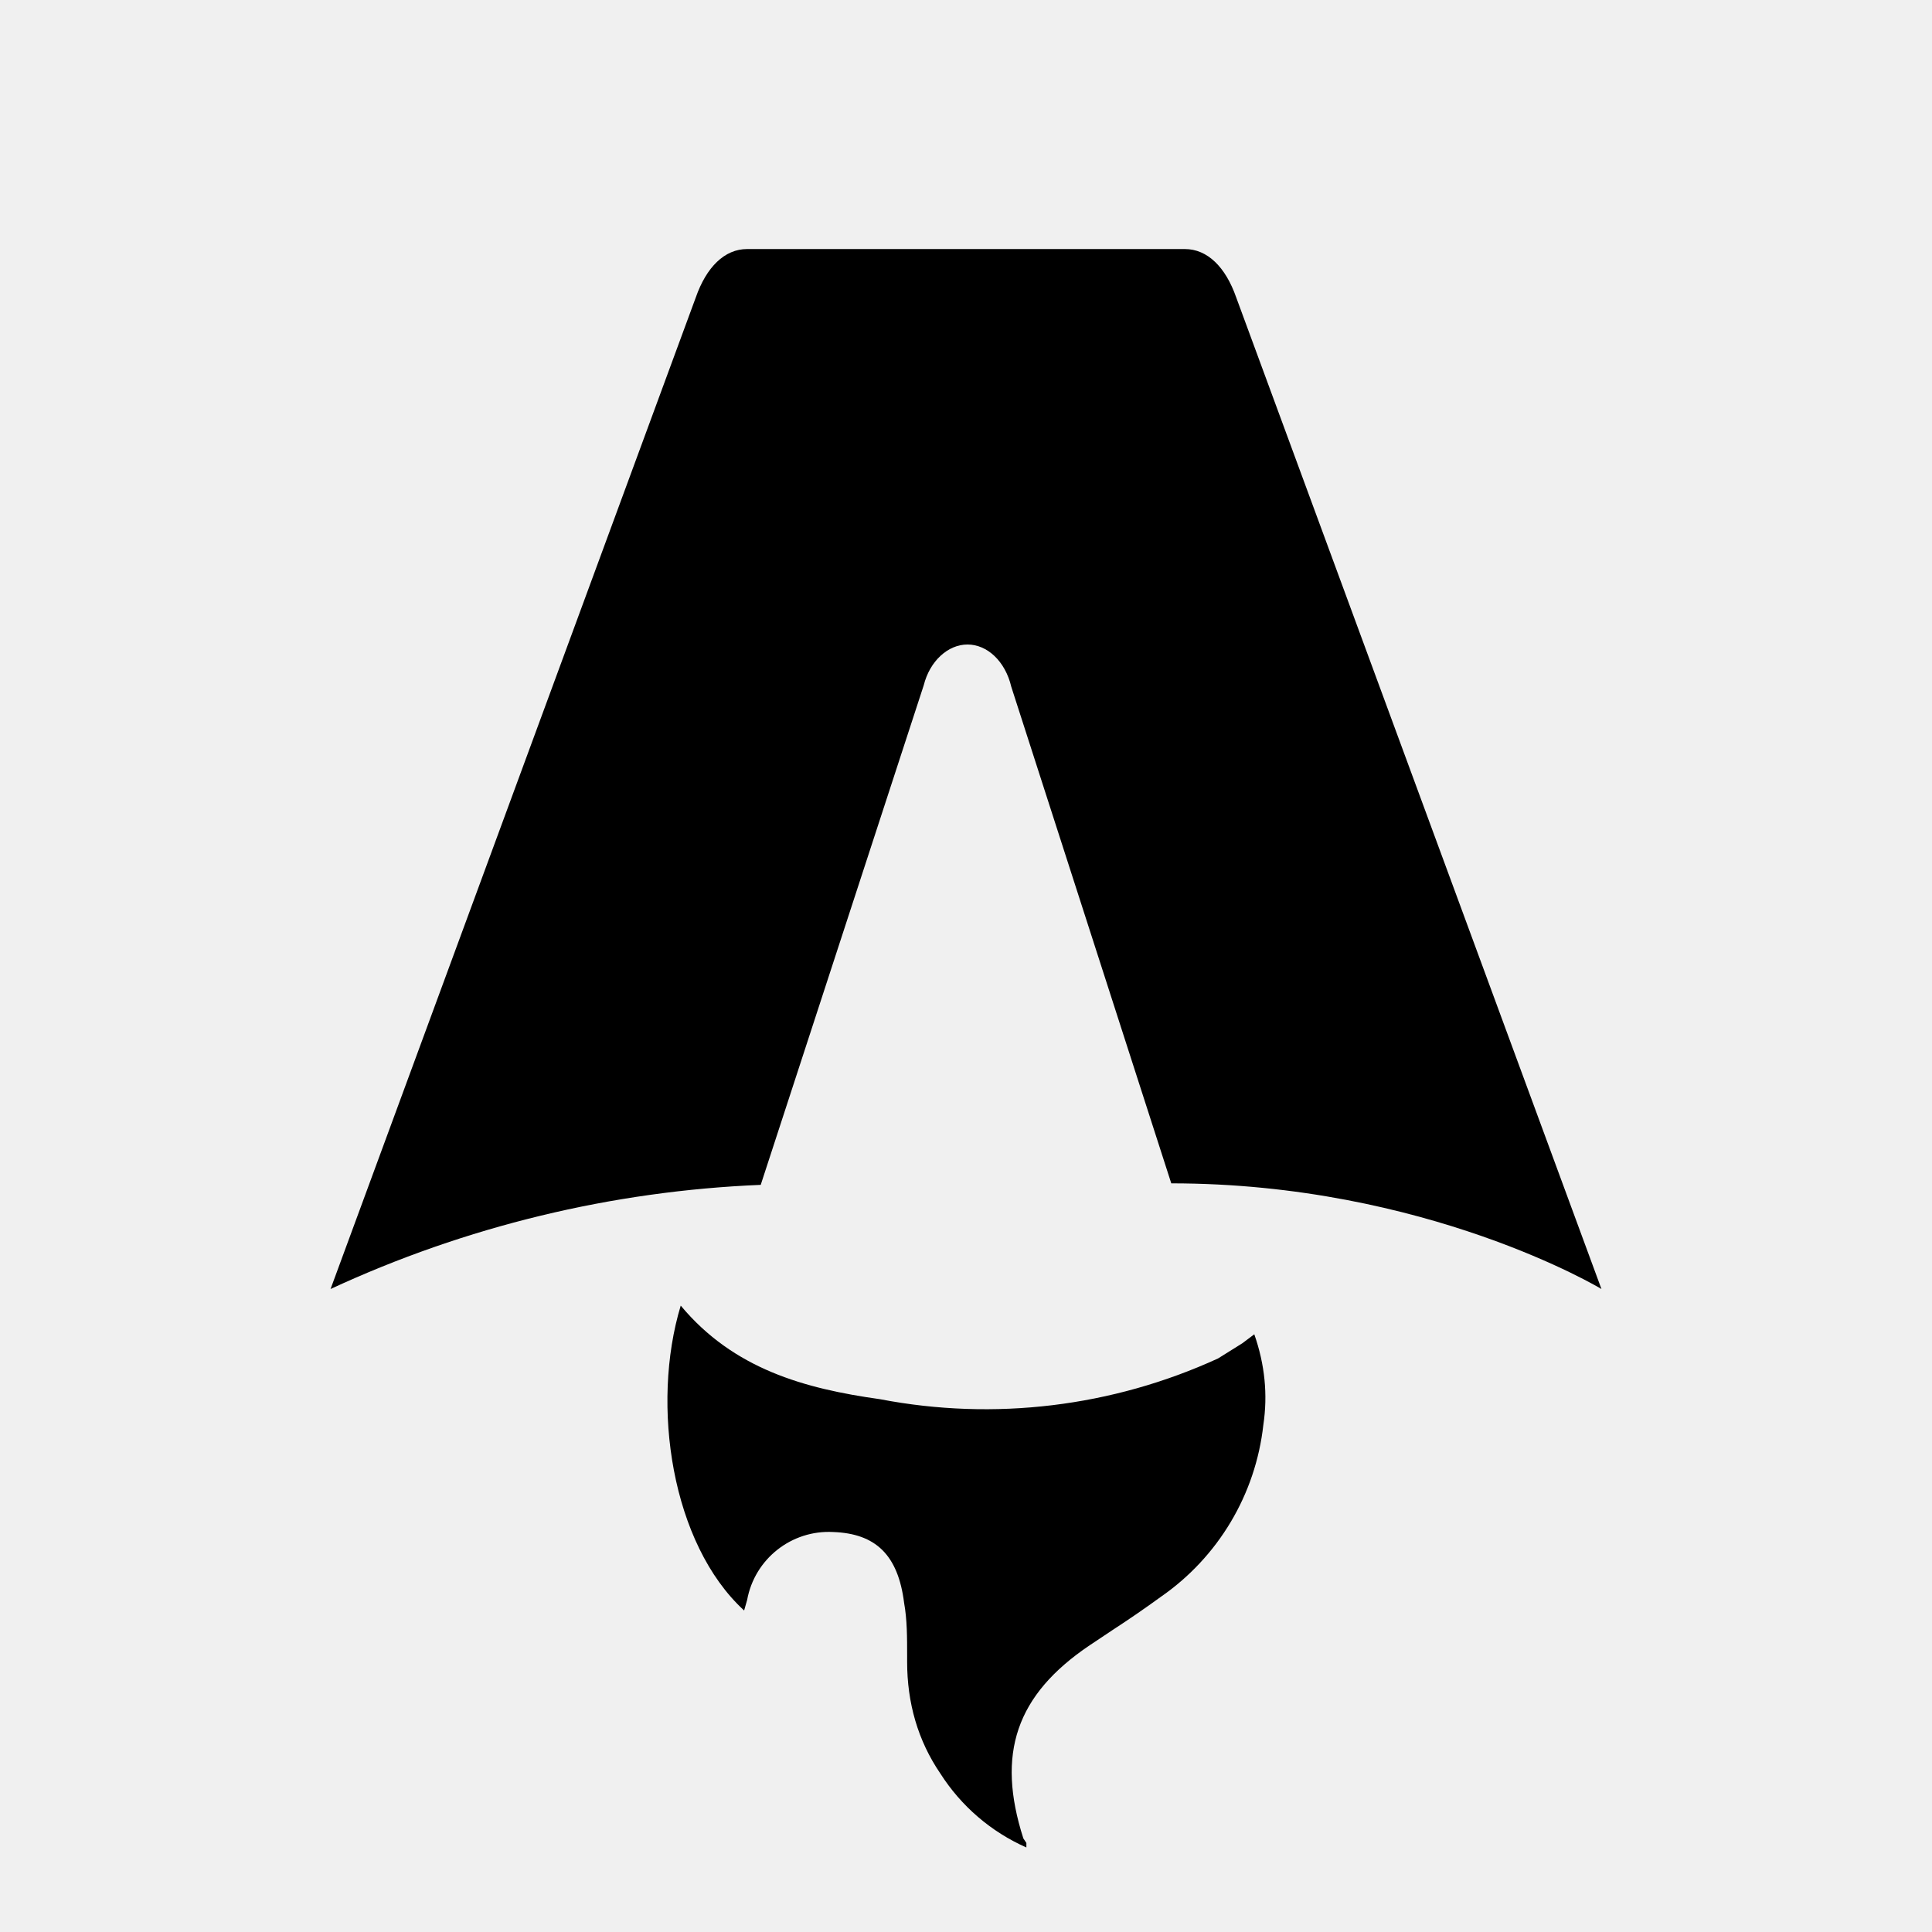
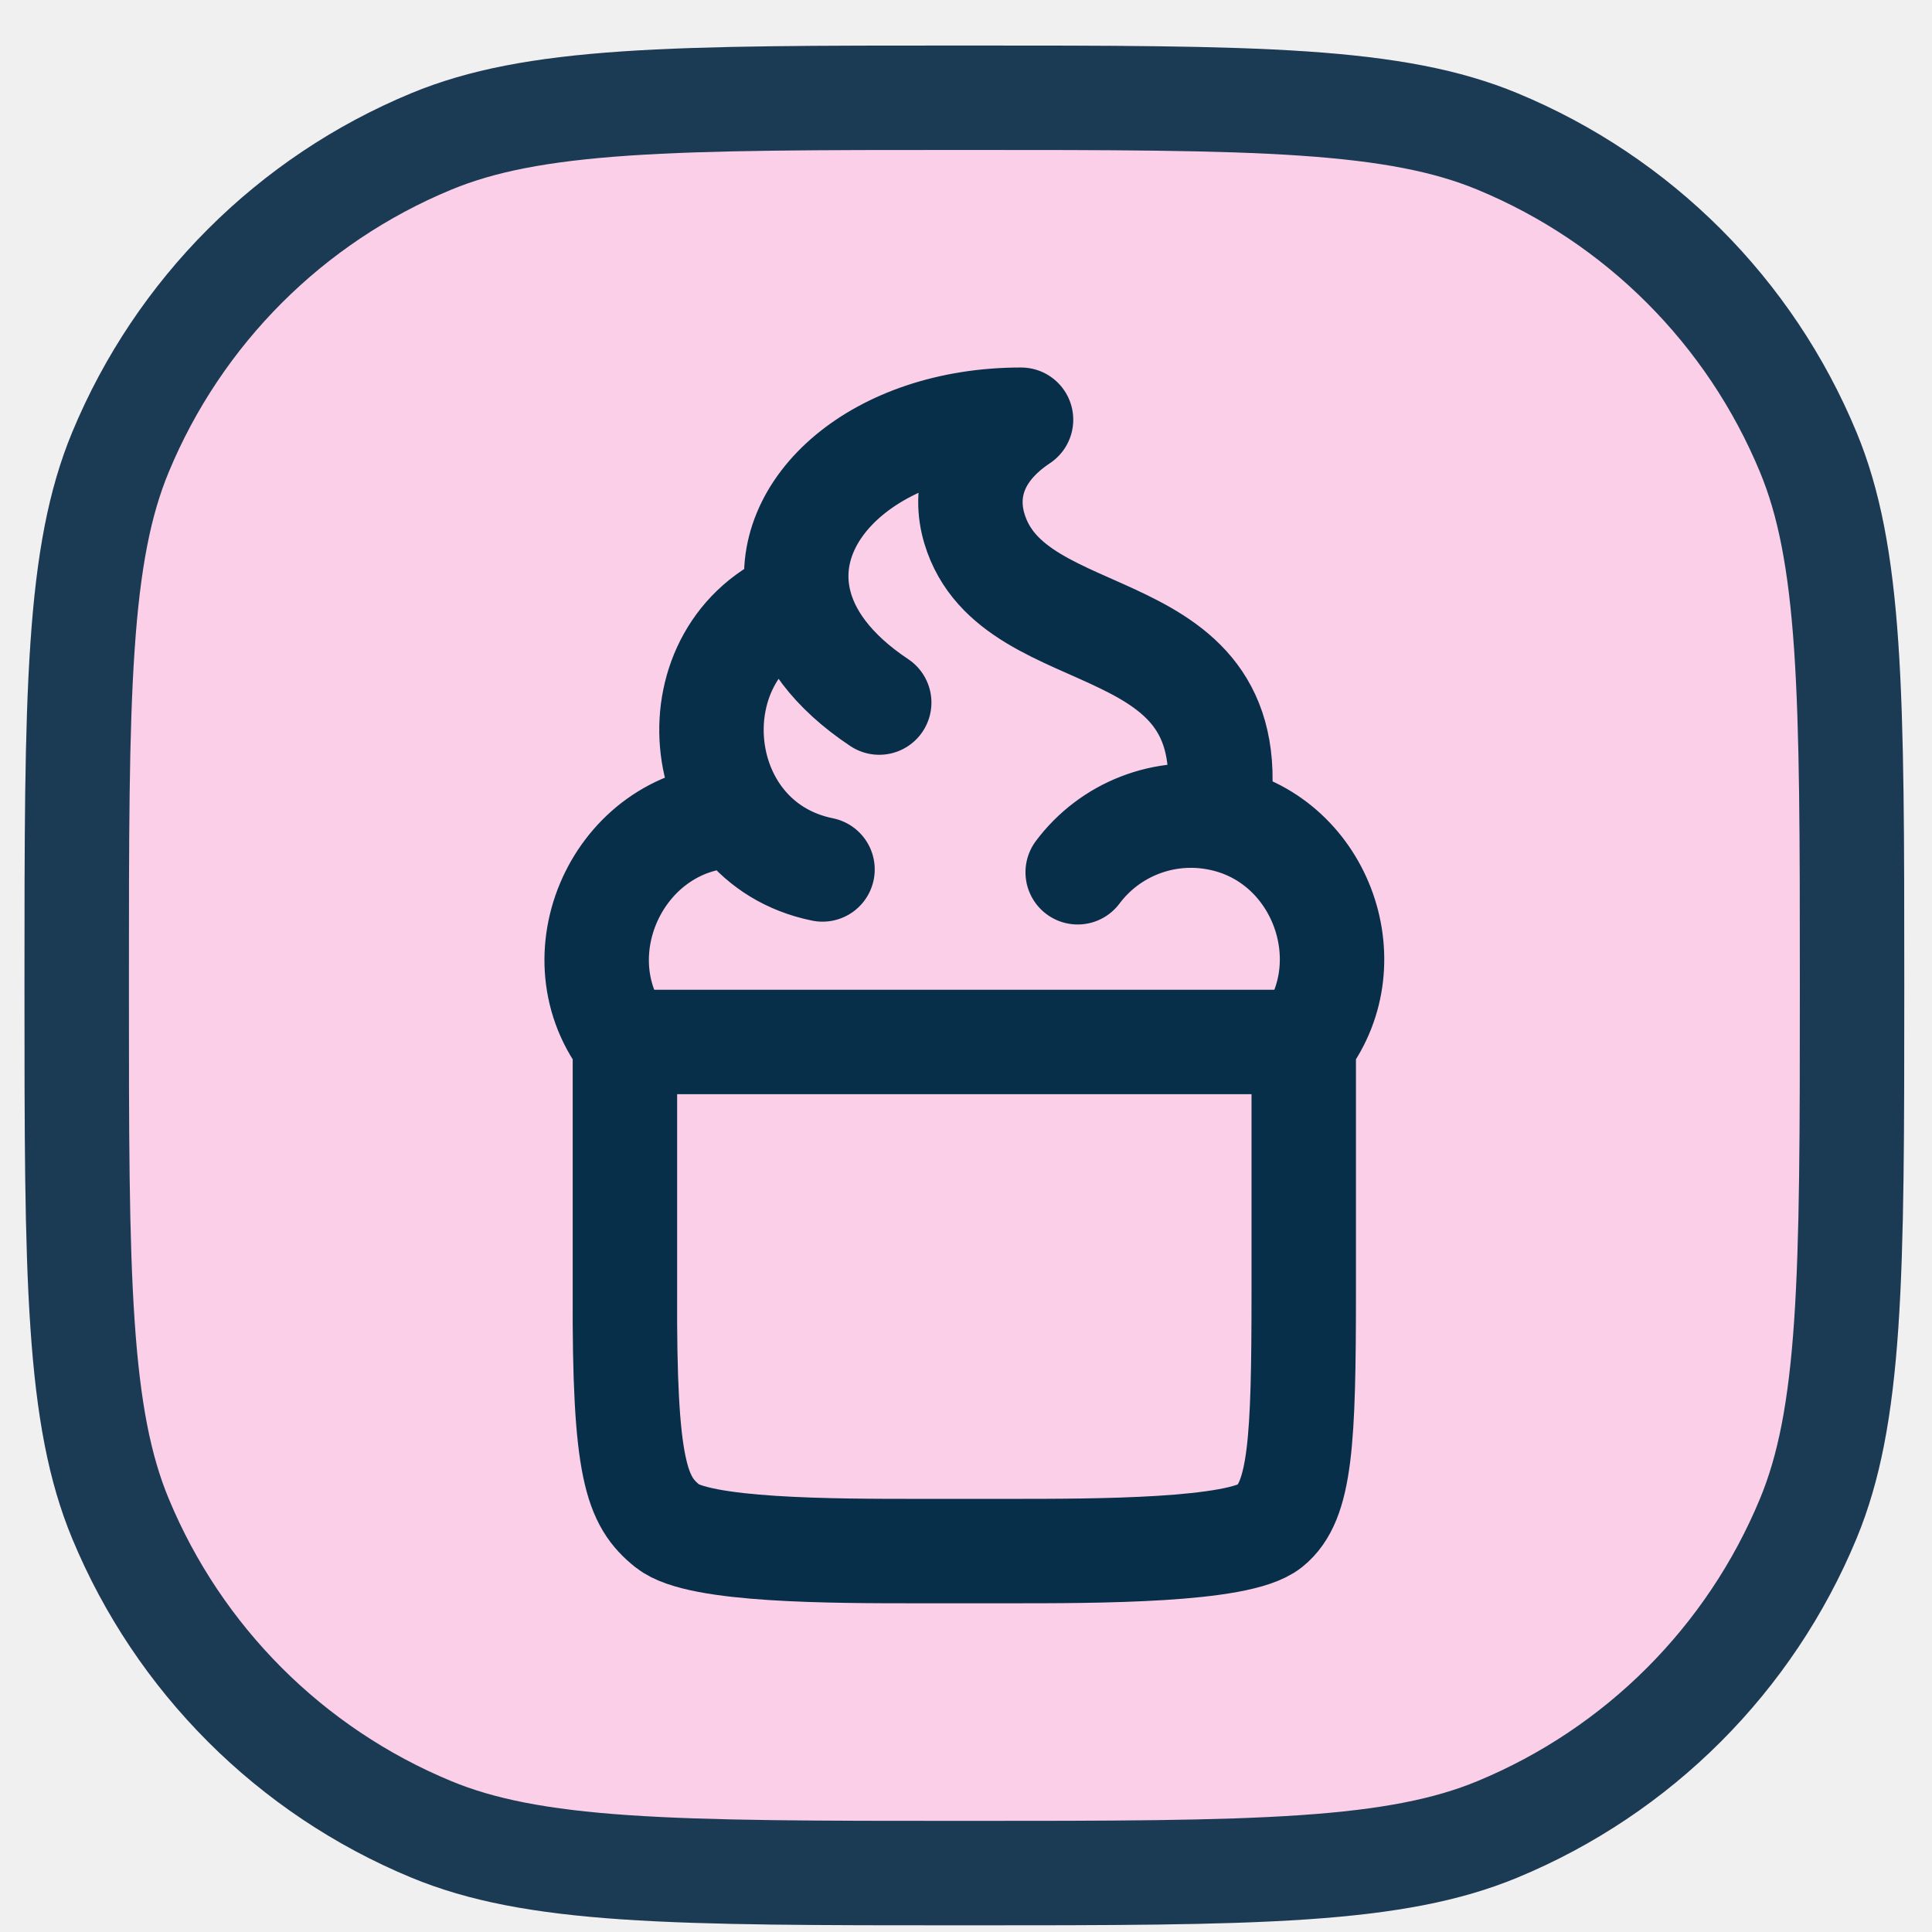
- <svg xmlns="http://www.w3.org/2000/svg" fill="none" viewBox="0 0 128 128">
-   <path d="M50.4 78.5a75.1 75.1 0 0 0-28.5 6.9l24.2-65.7c.7-2 1.9-3.2 3.4-3.2h29c1.5 0 2.7 1.2 3.4 3.2l24.2 65.7s-11.6-7-28.5-7L67 45.5c-.4-1.7-1.6-2.8-2.9-2.8-1.3 0-2.5 1.1-2.9 2.7L50.4 78.5Zm-1.1 28.2Zm-4.2-20.2c-2 6.6-.6 15.8 4.2 20.2a17.5 17.5 0 0 1 .2-.7 5.5 5.5 0 0 1 5.7-4.5c2.8.1 4.3 1.5 4.7 4.7.2 1.1.2 2.3.2 3.5v.4c0 2.7.7 5.2 2.2 7.4a13 13 0 0 0 5.7 4.9v-.3l-.2-.3c-1.8-5.6-.5-9.5 4.4-12.8l1.5-1a73 73 0 0 0 3.2-2.2 16 16 0 0 0 6.8-11.4c.3-2 .1-4-.6-6l-.8.6-1.6 1a37 37 0 0 1-22.4 2.7c-5-.7-9.7-2-13.2-6.2Z" />
-   <style>
-         path { fill: #000; }
-         @media (prefers-color-scheme: dark) {
-             path { fill: #FFF; }
-         }
-     </style>
+ <svg xmlns="http://www.w3.org/2000/svg" width="37" height="37" viewBox="0 0 37 37" fill="none">
+   <path d="M0.469 18.872C0.469 13.28 0.469 10.485 1.382 8.279C2.6 5.339 4.936 3.003 7.877 1.785C10.082 0.872 12.877 0.872 18.469 0.872V0.872C24.06 0.872 26.856 0.872 29.061 1.785C32.001 3.003 34.337 5.339 35.555 8.279C36.469 10.485 36.469 13.28 36.469 18.872V18.872C36.469 24.463 36.469 27.259 35.555 29.464C34.337 32.404 32.001 34.74 29.061 35.958C26.856 36.872 24.06 36.872 18.469 36.872V36.872C12.877 36.872 10.082 36.872 7.877 35.958C4.936 34.74 2.6 32.404 1.382 29.464C0.469 27.259 0.469 24.463 0.469 18.872V18.872Z" fill="#FBCFE8" />
+   <path d="M18.469 35.872C15.659 35.872 13.602 35.871 11.971 35.76C10.348 35.649 9.22 35.432 8.259 35.034C5.564 33.918 3.423 31.776 2.306 29.081C1.908 28.121 1.691 26.992 1.581 25.369C1.469 23.738 1.469 21.681 1.469 18.872C1.469 16.062 1.469 14.005 1.581 12.374C1.691 10.751 1.908 9.623 2.306 8.662C3.423 5.967 5.564 3.825 8.259 2.709C9.22 2.311 10.348 2.094 11.971 1.983C13.602 1.872 15.659 1.872 18.469 1.872C21.278 1.872 23.335 1.872 24.966 1.983C26.589 2.094 27.718 2.311 28.678 2.709C31.374 3.825 33.515 5.967 34.631 8.662C35.029 9.623 35.246 10.751 35.357 12.374C35.468 14.005 35.469 16.062 35.469 18.872C35.469 21.681 35.468 23.738 35.357 25.369C35.246 26.992 35.029 28.121 34.631 29.081C33.515 31.776 31.374 33.918 28.678 35.034C27.718 35.432 26.589 35.649 24.966 35.76C23.335 35.871 21.278 35.872 18.469 35.872Z" stroke="#082F49" stroke-opacity="0.92" stroke-width="2" />
+   <path d="M23.31 15.667C22.812 15.573 22.298 15.62 21.826 15.804C21.354 15.987 20.943 16.299 20.639 16.705M23.31 15.667C25.264 16.028 26.159 18.396 24.984 19.955H11.951C10.653 18.232 11.912 15.621 14.123 15.621M23.31 15.667C23.952 11.543 19.405 12.618 18.66 10.12C18.461 9.452 18.623 8.657 19.554 8.038C16.815 8.038 14.922 9.725 15.296 11.478M15.296 11.478C15.44 12.158 15.927 12.849 16.838 13.455M15.296 11.478C12.855 12.442 13.159 16.125 15.752 16.651M11.968 24.727V19.955H24.968V24.727C24.968 27.596 24.91 28.752 24.315 29.228C23.721 29.705 20.992 29.705 19.325 29.705H17.612C15.945 29.705 13.38 29.705 12.786 29.228C12.191 28.752 11.951 28.15 11.968 24.727Z" stroke="#082F49" stroke-width="2" stroke-linecap="round" stroke-linejoin="round" />
</svg>
